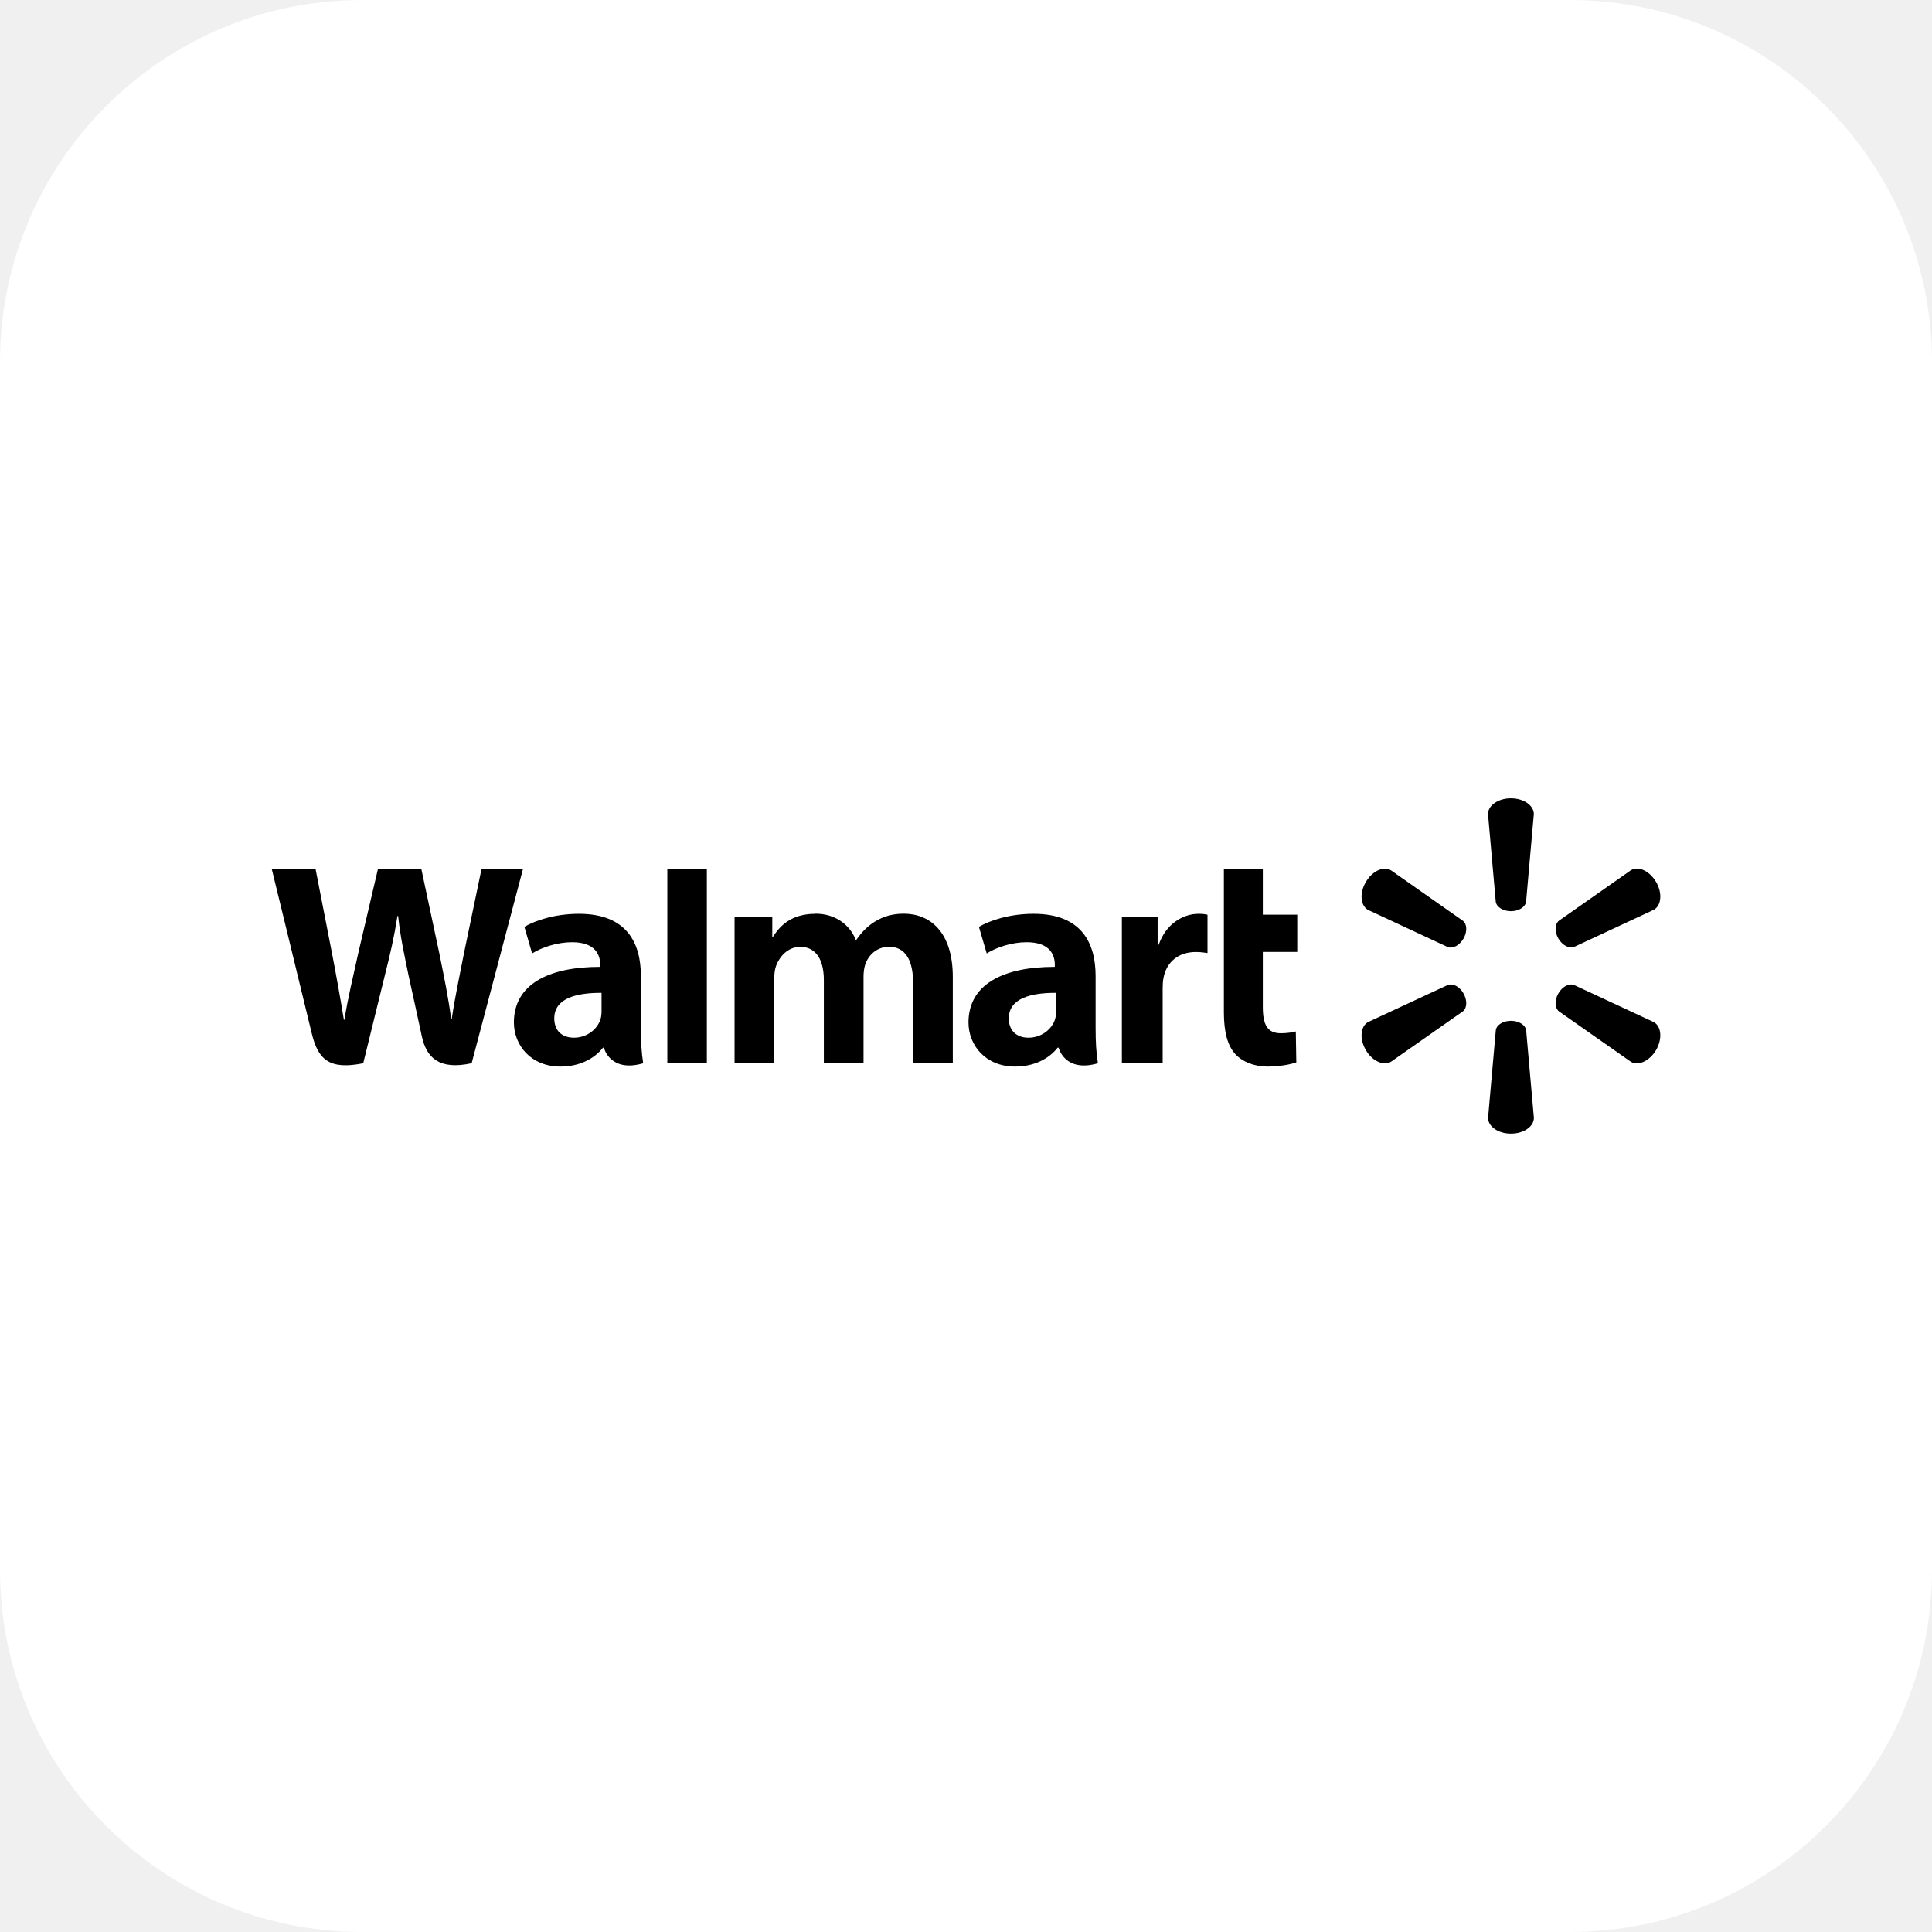
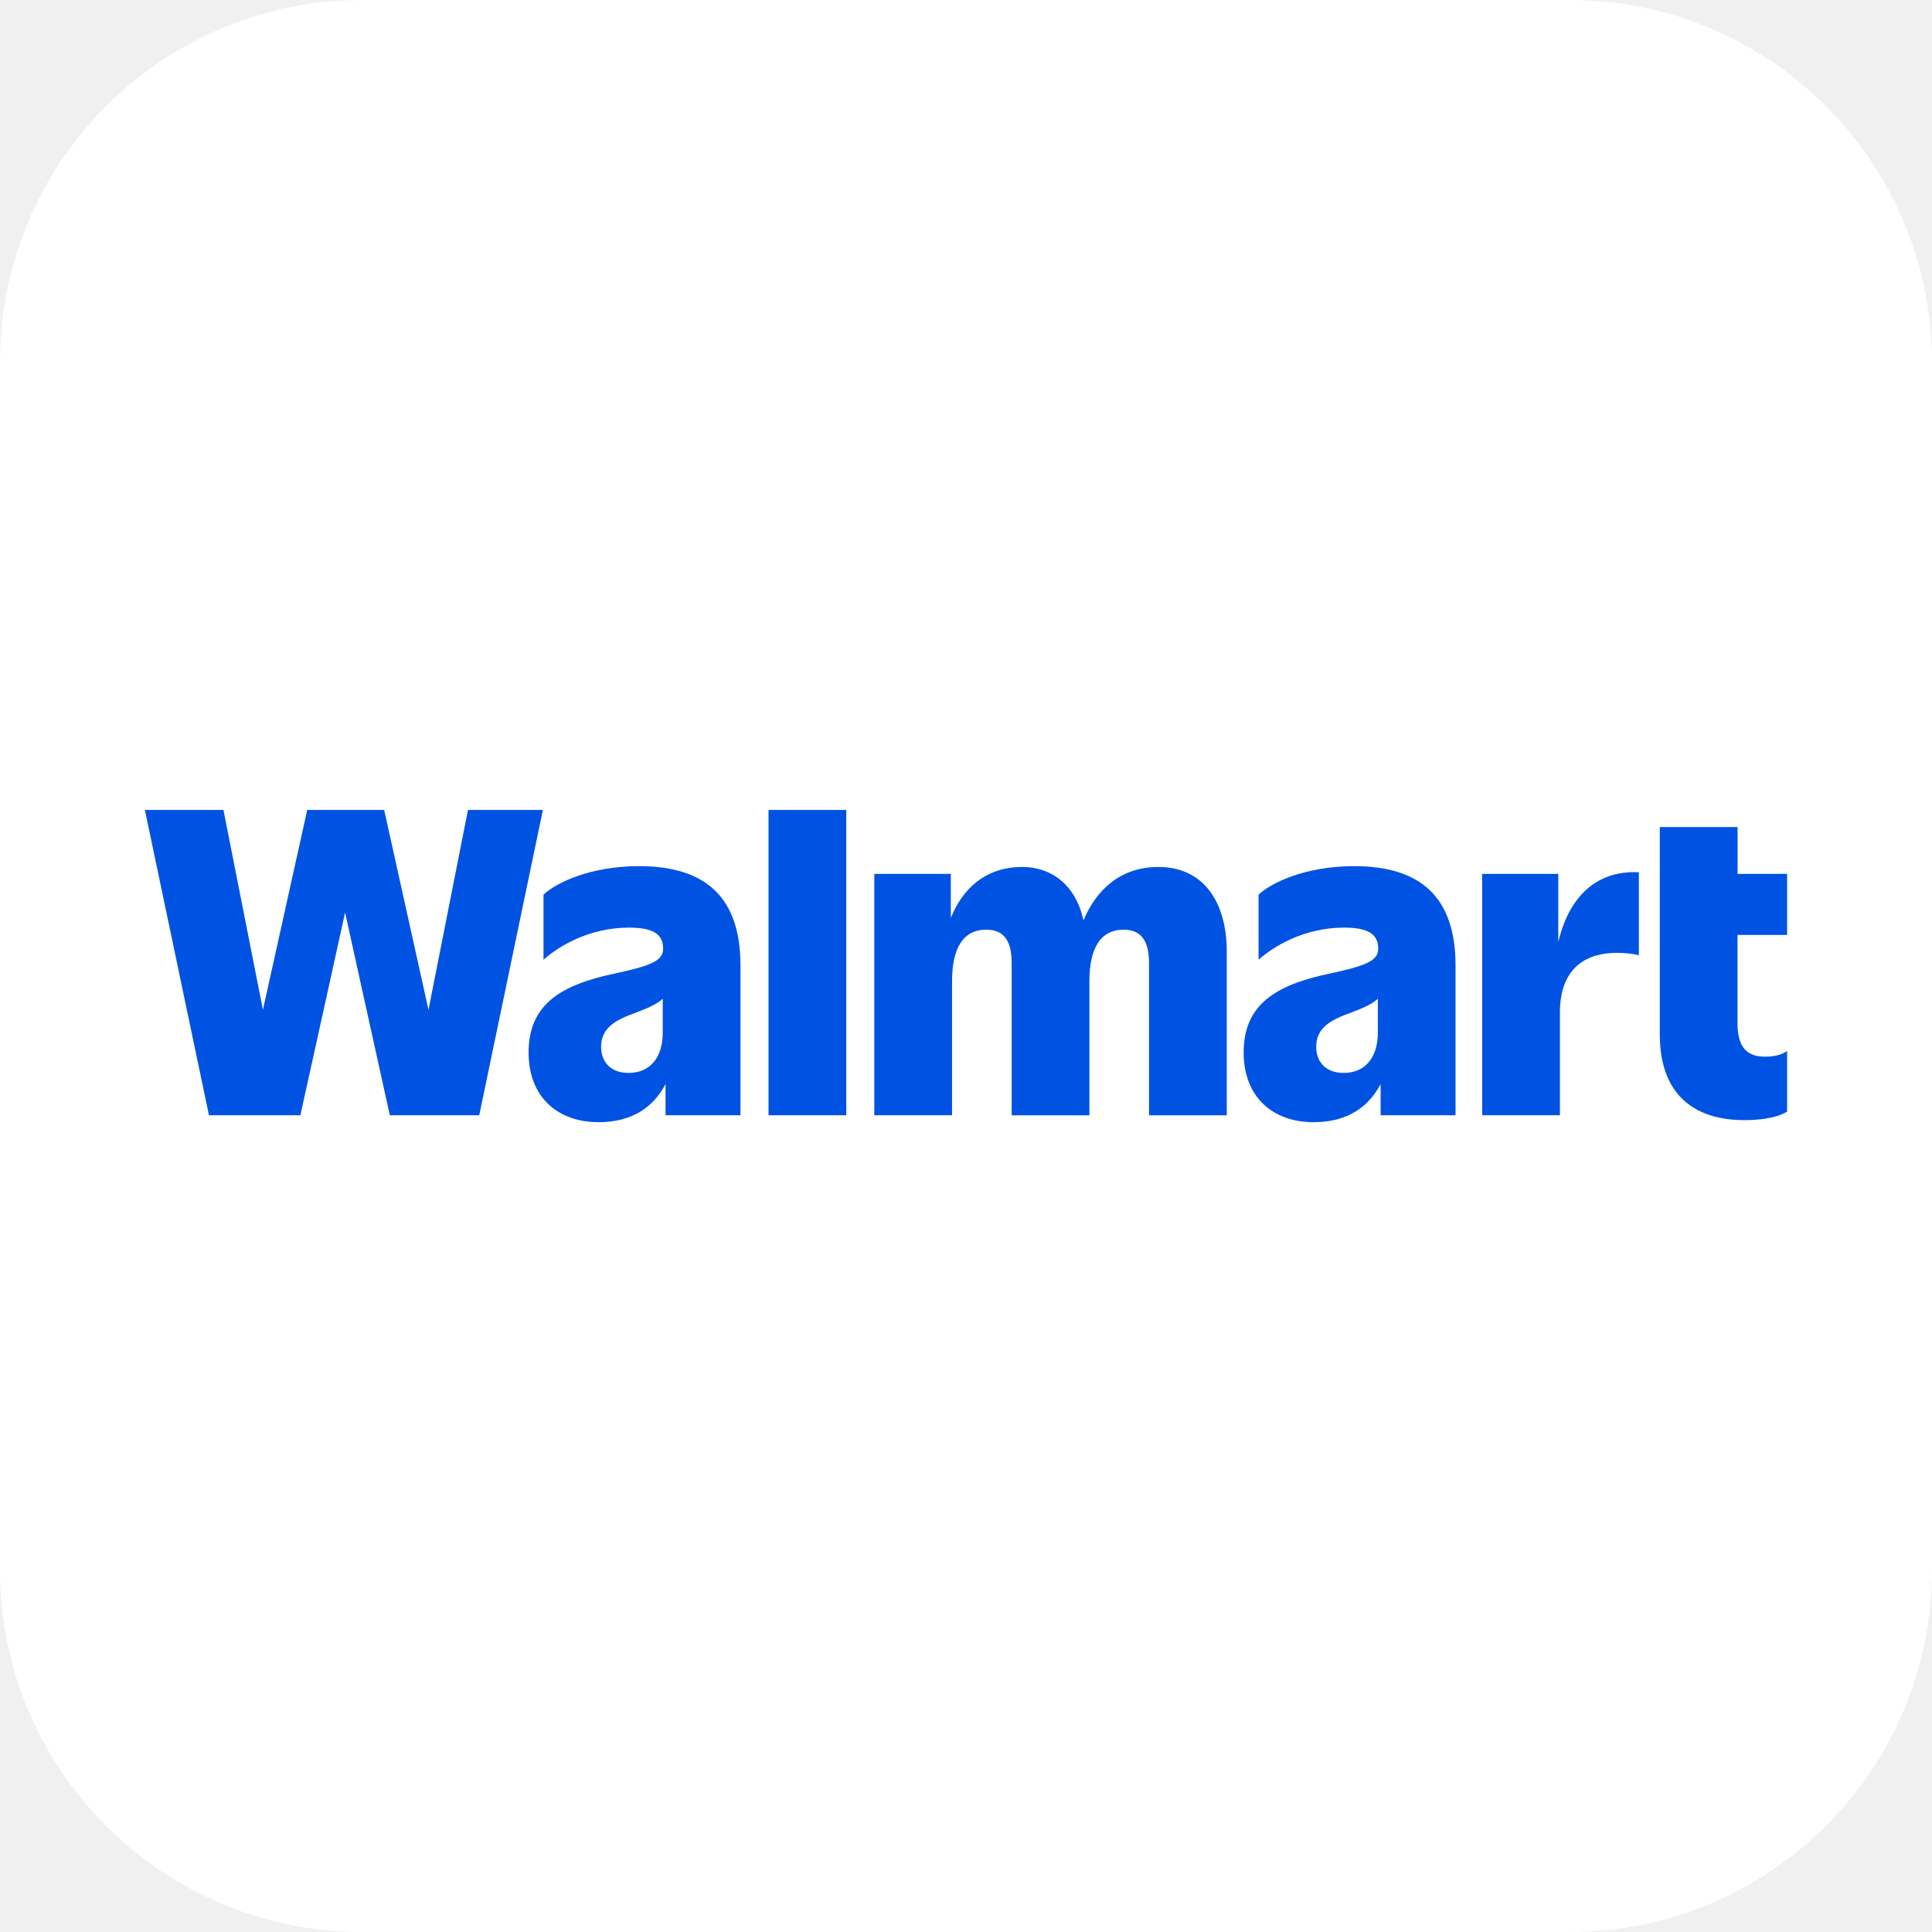
- <svg xmlns="http://www.w3.org/2000/svg" viewBox="0 0 128 128" role="img" aria-label="walmart">
+ <svg xmlns="http://www.w3.org/2000/svg" viewBox="0 0 128 128" role="img" aria-label="Walmart">
  <rect width="128" height="128" rx="24" fill="#ffffff" />
-   <svg x="18" y="18" width="92" height="92" viewBox="0 0 24 24" preserveAspectRatio="xMidYMid meet">
-     <path d="M21.418 9.102c-.22 0-.396.123-.396.273l.134 1.516c.015.091.127.162.262.162.136-0.0.247-.071.262-.162l.134-1.516c0-.15-.176-.273-.396-.273zM-0 10.318s.597 2.447.692 2.844c.111.464.312.634.89.519l.373-1.517c.095-.377.158-.646.219-1.029h.011c.043.387.104.653.181 1.03 0 0 .152.689.229 1.05.078.362.295.59.861.465l.889-3.363h-.717l-.303 1.454c-.082.423-.155.754-.213 1.141h-.01c-.052-.383-.118-.701-.201-1.113l-.316-1.482h-.747l-.338 1.445c-.096.439-.185.793-.242 1.167h-.01c-.058-.352-.136-.798-.22-1.223 0 0-.201-1.033-.271-1.389zm6.838 0v3.363h.683v-3.363zm9.619 0v2.481c0 .342.064.582.202.728.12.128.319.211.556.211.202 0 .401-.038.494-.073l-.009-.534c-.07.017-.15.031-.259.031-.233 0-.311-.149-.311-.456v-.949h.595v-.644h-.595v-.795zm2.779 0c-.114.003-.245.089-.327.233-.111.191-.091.404.038.479l1.38.643c.086.032.203-.029.271-.146.068-.117.063-.25-.009-.308l-1.246-.874c-.032-.019-.069-.027-.107-.026zm4.364 0c-.038-.001-.074.007-.107.026l-1.246.874c-.071.058-.077.19-.009.307 0.0 0.0 0.0 0.0 0.0 0.0 0.0 0.0 0.0 0.0 0.0 0.0.068.117.185.178.271.146l1.38-.643c.13-.075.149-.288.039-.479-.083-.143-.213-.23-.328-.233zM5.312 11.098c-.424 0-.761.119-.945.225l.134.46c.168-.106.436-.194.689-.194.42-.001.488.237.488.39v.036c-.914-.001-1.492.315-1.492.96 0 .394.294.763.805.763.315 0 .578-.126.735-.327h.015s.104.437.68.27c-.03-.182-.04-.375-.04-.609v-.898c0-.573-.245-1.076-1.071-1.076zm4.086 0c-.427 0-.619.217-.736.4h-.01v-.343h-.652v2.527h.687V12.2c0-.069.008-.143.032-.207.057-.149.196-.324.417-.324.277 0 .407.234.407.572v1.44h.686v-1.5c0-.066.009-.146.029-.205.056-.17.206-.308.412-.308.281 0 .416.23.416.628v1.384h.686v-1.488c0-.785-.398-1.096-.848-1.096-.199 0-.356.05-.499.137-.119.073-.227.178-.32.315h-.01c-.109-.272-.364-.452-.696-.452zm3.77 0c-.424 0-.761.119-.945.225l.135.46c.168-.106.436-.194.689-.194.419-.001.488.237.488.39v.036c-.914-.001-1.492.315-1.492.96 0 .394.294.763.806.763.314 0 .578-.126.735-.327h.016s.104.437.68.27c-.03-.182-.04-.375-.04-.609v-.898c0-.573-.245-1.076-1.071-1.076zm2.851 0c-.263 0-.562.17-.688.534h-.019v-.477h-.618v2.527h.705V12.388c0-.07.004-.131.015-.186.052-.271.259-.444.557-.444.082 0 .14.009.203.018v-.662c-.053-.011-.089-.016-.155-.016zm4.359 1.221c-.018-0-.035.003-.051.009l-1.38.642c-.129.075-.149.289-.038.48.11.191.305.281.434.206l1.246-.873c.072-.059.077-.191.009-.309l.001 0c-.055-.096-.143-.154-.22-.155zm2.08 0c-.077.001-.165.059-.22.155l0-0c-.068.117-.063.249.009.309l1.246.873c.129.075.324-.016.435-.206.11-.191.091-.405-.039-.48l-1.38-.642c-.016-.006-.033-.009-.051-.009zm-16.757.145v.315c0 .047-.004.095-.017.137-.053.175-.234.323-.461.323-.189 0-.339-.107-.339-.334 0-.347.382-.443.817-.441zm7.856 0v.315c0 .047-.004.095-.017.137-.053.175-.234.323-.461.323-.189 0-.339-.107-.339-.334 0-.347.382-.443.817-.441zm7.861.483c-.135 0-.247.07-.261.161l-.134 1.516c0 .15.175.273.396.273.221 0 .396-.123.396-.273l-.134-1.516c-.015-.091-.127-.161-.262-.161z" />
+   <svg x="9.60" y="53.66" width="108.80" height="20.69" viewBox="0 0 264.583 50.305" preserveAspectRatio="xMidYMid meet">
+     <defs id="defs1">
+       <style id="style1">
+       .st0 {
+         fill: #0157e9;
+       }
+     </style>
+     </defs>
+     <g id="layer1" transform="translate(-54.50417,-108.7438)">
+       <g clip-path="none" id="g9" transform="matrix(0.4316207,0,0,0.4316207,54.50417,108.7438)" style="font-variation-settings:normal;opacity:1;vector-effect:none;fill:#0053e2;fill-opacity:1;stroke-width:1.96;stroke-linecap:butt;stroke-linejoin:miter;stroke-miterlimit:4;stroke-dasharray:none;stroke-dashoffset:0;stroke-opacity:1;-inkscape-stroke:none;stop-color:#000000;stop-opacity:1">
+         <path d="M 120.594,0 105.854,74.604 89.316,0 H 60.594 L 44.056,74.604 29.325,0 H 0 L 23.913,113.958 H 58.038 L 74.731,38.293 91.424,113.958 H 124.801 L 148.559,0 Z" fill="#ffffff" id="path3" style="font-variation-settings:normal;vector-effect:none;fill:#0053e2;fill-opacity:1;stroke-width:1.96;stroke-linecap:butt;stroke-linejoin:miter;stroke-miterlimit:4;stroke-dasharray:none;stroke-dashoffset:0;stroke-opacity:1;-inkscape-stroke:none;stop-color:#000000;stop-opacity:1" />
+         <path d="m 180.513,98.159 c -6.617,0 -10.222,-4.104 -10.222,-9.721 0,-7.295 5.714,-10.182 12.933,-12.764 3.76,-1.43 7.53,-2.914 10.076,-5.165 v 12.608 c 0,9.573 -4.965,15.043 -12.778,15.043 m 3.907,-77.186 c -18.199,0 -30.977,6.235 -35.641,10.634 v 24.311 c 5.412,-4.86 16.839,-11.999 31.88,-11.999 9.319,0 12.778,2.582 12.778,7.904 0,4.556 -4.81,6.382 -18.199,9.269 -20.298,4.252 -32.026,11.704 -32.026,29.476 0,16.408 10.678,25.981 26.167,25.981 12.969,0 20.718,-6.078 24.962,-14.249 v 11.667 h 27.965 V 58.048 c 0,-25.676 -13.234,-37.076 -37.895,-37.076" fill="#ffffff" id="path4" style="font-variation-settings:normal;vector-effect:none;fill:#0053e2;fill-opacity:1;stroke-width:1.96;stroke-linecap:butt;stroke-linejoin:miter;stroke-miterlimit:4;stroke-dasharray:none;stroke-dashoffset:0;stroke-opacity:1;-inkscape-stroke:none;stop-color:#000000;stop-opacity:1" />
+         <path d="m 261.805,0 h -29.024 v 113.958 h 29.024 z" fill="#ffffff" id="path5" style="font-variation-settings:normal;vector-effect:none;fill:#0053e2;fill-opacity:1;stroke-width:1.96;stroke-linecap:butt;stroke-linejoin:miter;stroke-miterlimit:4;stroke-dasharray:none;stroke-dashoffset:0;stroke-opacity:1;-inkscape-stroke:none;stop-color:#000000;stop-opacity:1" />
+         <path d="m 378.279,21.277 c -14.083,0 -23.183,8.55 -27.938,19.94 -2.555,-12.202 -11.034,-19.94 -22.89,-19.94 -13.426,0 -22.179,7.913 -26.614,19.027 V 23.86 H 272.27 v 90.107 h 29.023 V 63.979 c 0,-12.303 4.062,-19.294 12.778,-19.294 7.064,0 9.474,4.861 9.474,12.46 v 56.831 h 29.023 V 63.988 c 0,-12.303 4.062,-19.294 12.778,-19.294 7.064,0 9.474,4.86 9.474,12.46 v 56.831 h 29.023 V 53.032 c 0,-18.99 -8.871,-31.754 -25.564,-31.754 z" fill="#ffffff" id="path6" style="font-variation-settings:normal;vector-effect:none;fill:#0053e2;fill-opacity:1;stroke-width:1.96;stroke-linecap:butt;stroke-linejoin:miter;stroke-miterlimit:4;stroke-dasharray:none;stroke-dashoffset:0;stroke-opacity:1;-inkscape-stroke:none;stop-color:#000000;stop-opacity:1" />
+         <path d="m 447.444,98.159 c -6.617,0 -10.222,-4.104 -10.222,-9.721 0,-7.295 5.714,-10.182 12.933,-12.764 3.76,-1.43 7.53,-2.914 10.076,-5.165 v 12.608 c 0,9.573 -4.965,15.043 -12.787,15.043 z m 3.907,-77.186 c -18.199,0 -30.977,6.235 -35.641,10.634 v 24.311 c 5.412,-4.86 16.839,-11.999 31.88,-11.999 9.319,0 12.778,2.582 12.778,7.904 0,4.556 -4.81,6.382 -18.199,9.269 -20.298,4.252 -32.026,11.704 -32.026,29.476 0,16.408 10.678,25.981 26.166,25.981 12.97,0 20.719,-6.078 24.963,-14.249 v 11.667 h 27.964 V 58.048 c 0,-25.676 -13.234,-37.076 -37.895,-37.076" fill="#ffffff" id="path7" style="font-variation-settings:normal;vector-effect:none;fill:#0053e2;fill-opacity:1;stroke-width:1.96;stroke-linecap:butt;stroke-linejoin:miter;stroke-miterlimit:4;stroke-dasharray:none;stroke-dashoffset:0;stroke-opacity:1;-inkscape-stroke:none;stop-color:#000000;stop-opacity:1" />
+         <path d="M 527.589,49.315 V 23.86 h -28.421 v 90.107 h 29.024 V 75.674 c 0,-17.625 10.824,-22.338 21.201,-22.338 3.459,0 6.763,0.452 8.269,0.913 v -30.998 c -16.328,-0.793 -26.249,9.739 -30.073,26.064 z" fill="#ffffff" id="path8" style="font-variation-settings:normal;vector-effect:none;fill:#0053e2;fill-opacity:1;stroke-width:1.96;stroke-linecap:butt;stroke-linejoin:miter;stroke-miterlimit:4;stroke-dasharray:none;stroke-dashoffset:0;stroke-opacity:1;-inkscape-stroke:none;stop-color:#000000;stop-opacity:1" />
+         <path d="M 612.999,46.649 V 23.859 H 594.508 V 6.382 H 565.484 V 83.872 c 0,21.729 12.176,31.911 31.579,31.911 9.027,0 13.837,-1.826 15.936,-3.191 V 89.95 c -1.652,1.217 -4.363,2.13 -7.822,2.13 -6.462,0.148 -10.678,-2.739 -10.678,-12.303 V 46.649 h 18.491 z" fill="#ffffff" id="path9" style="font-variation-settings:normal;vector-effect:none;fill:#0053e2;fill-opacity:1;stroke-width:1.96;stroke-linecap:butt;stroke-linejoin:miter;stroke-miterlimit:4;stroke-dasharray:none;stroke-dashoffset:0;stroke-opacity:1;-inkscape-stroke:none;stop-color:#000000;stop-opacity:1" />
+       </g>
+     </g>
  </svg>
</svg>
